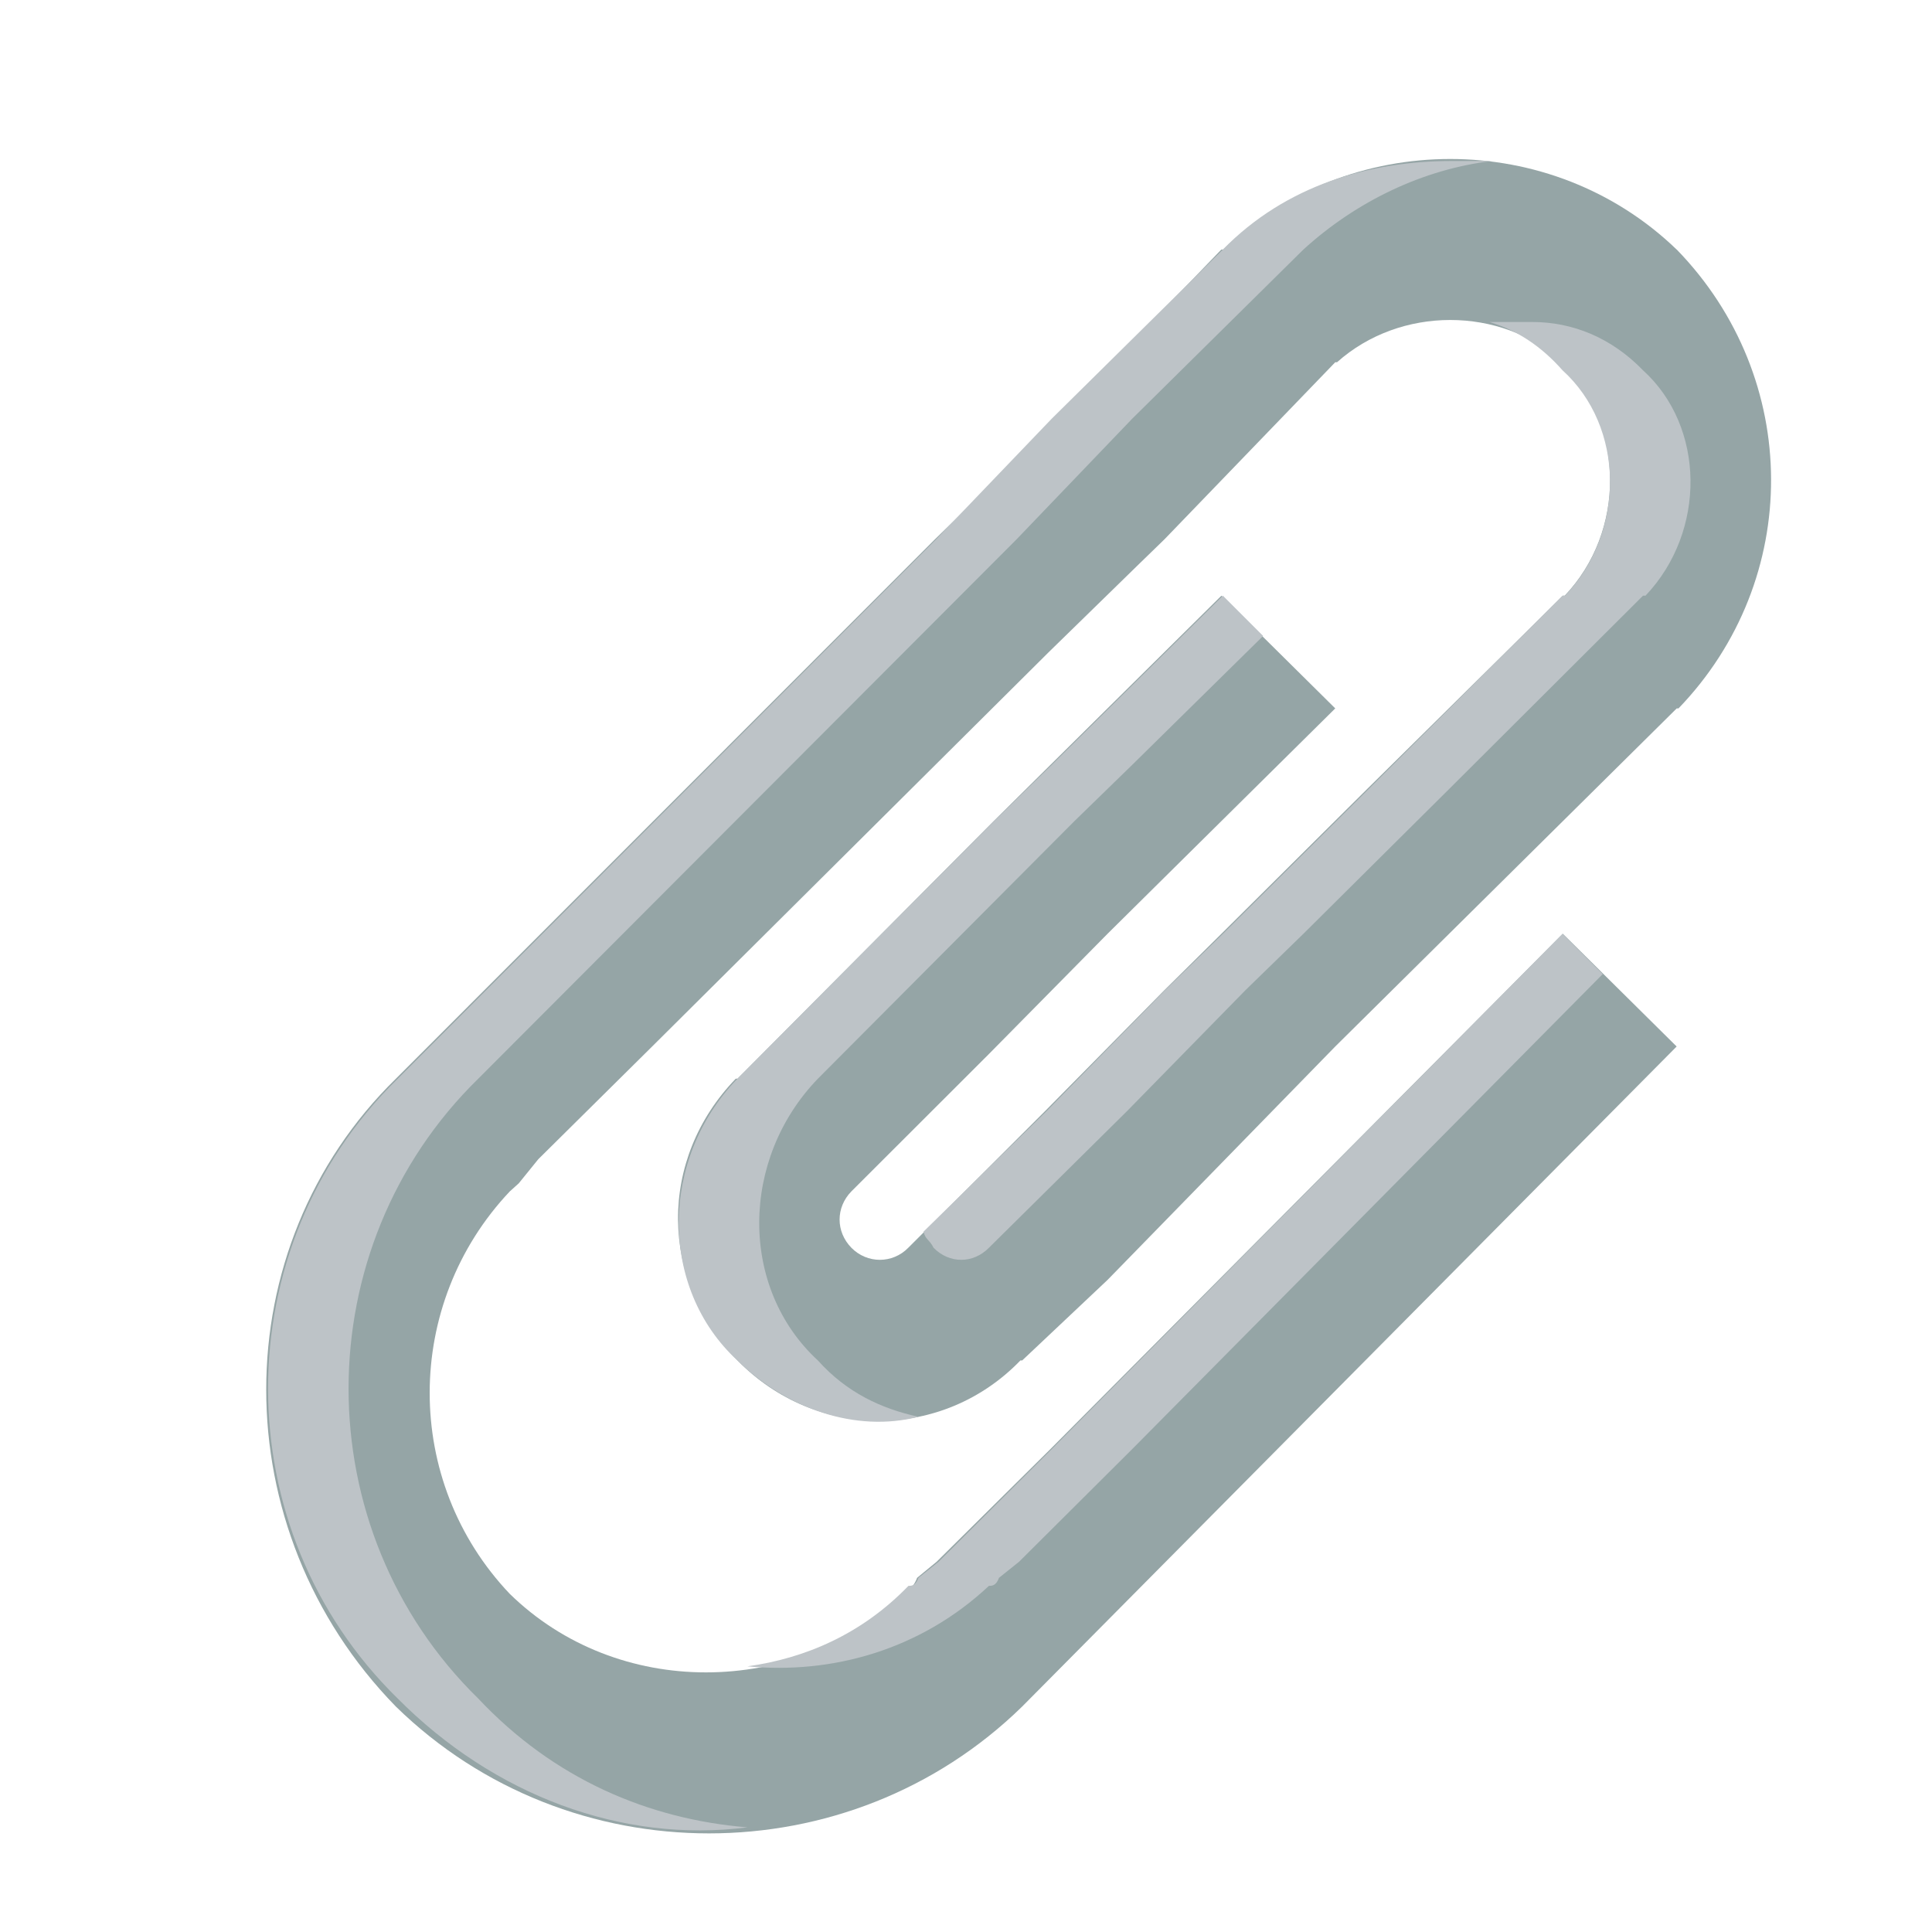
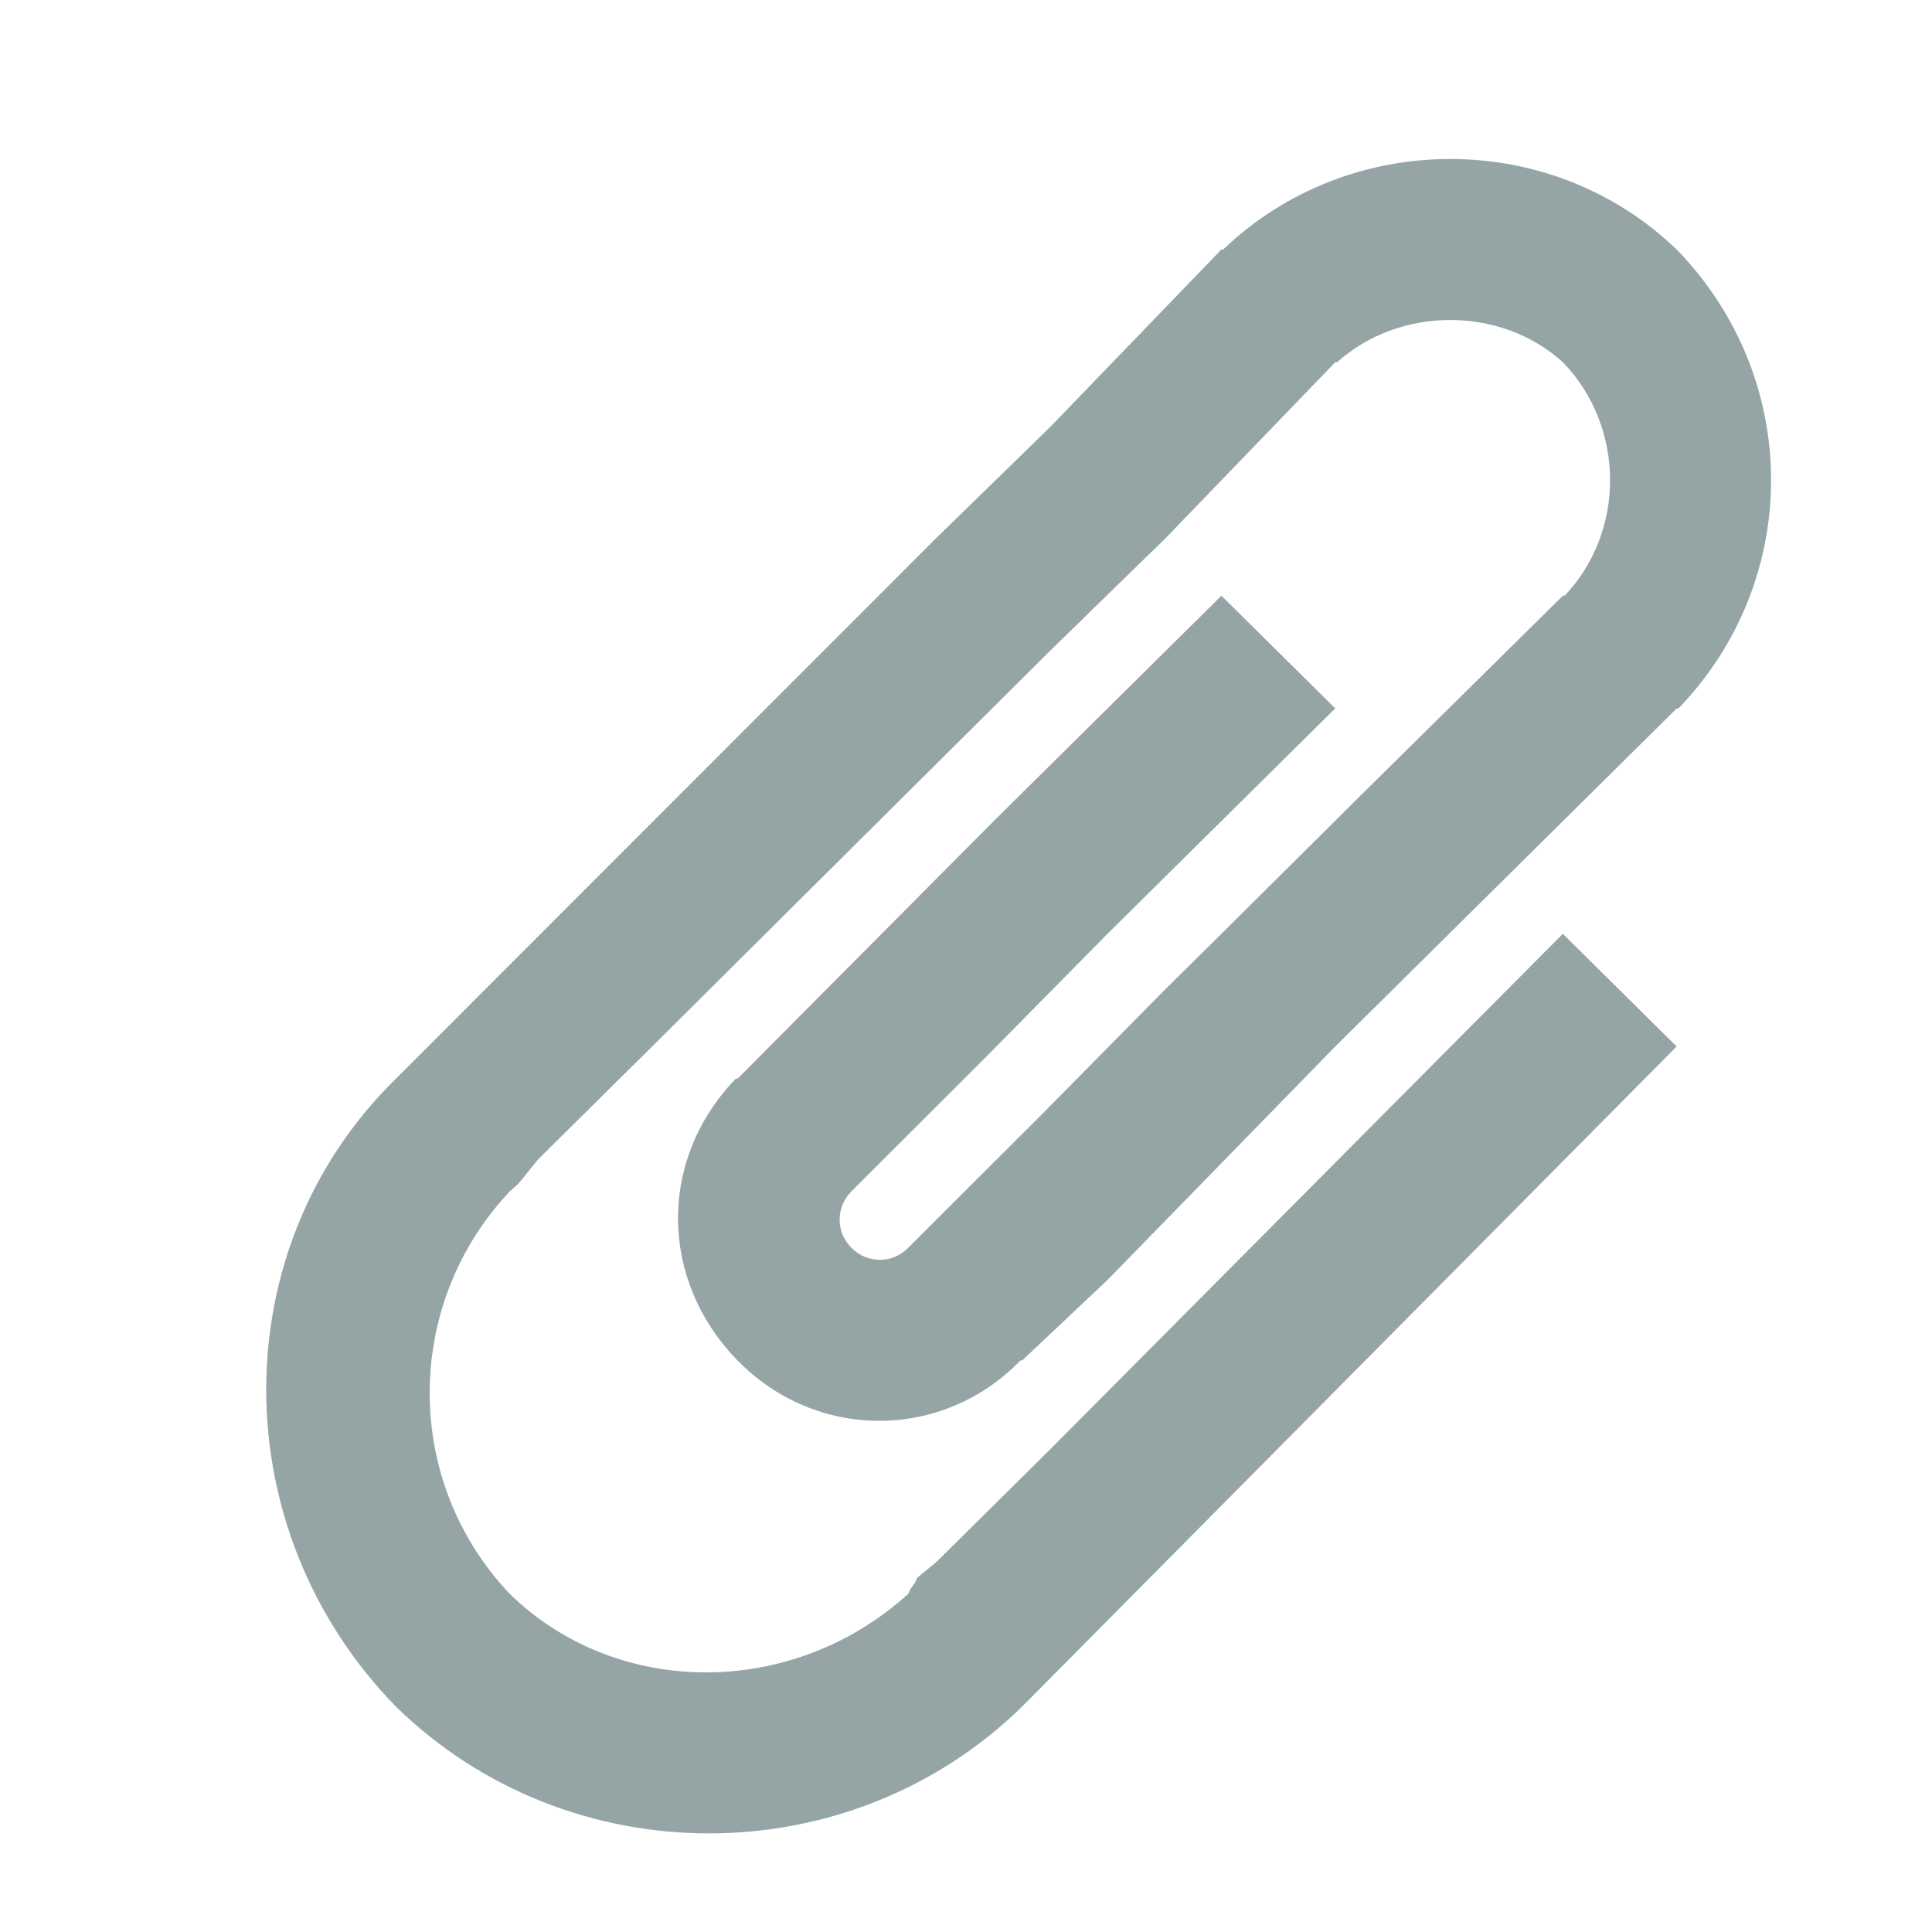
<svg xmlns="http://www.w3.org/2000/svg" height="24" width="24" version="1.1">
  <g transform="translate(0 -1028.4)">
    <path d="m20.828 1031.5c-1.554-1.5-4.07-1.5-5.634 0h-0.022l-2.122 2.2-1.436 1.4-6.696 6.7c-2.148 2.1-2.148 5.6 0 7.8 2.148 2.1 5.63 2.1 7.779 0l8.131-8.2-1.414-1.4-6.364 6.4-1.414 1.4-0.243 0.2c-0.037 0.1-0.072 0.1-0.111 0.2-1.433 1.3-3.618 1.3-4.949 0-1.331-1.4-1.323-3.6 0-5l0.111-0.1 0.243-0.3 1.414-1.4 4.928-4.9 1.127-1.1 0.309-0.3 2.122-2.2h0.022c0.783-0.7 2.033-0.7 2.806 0 0.774 0.8 0.781 2.1 0.022 2.9h-0.022l-2.43 2.4-1.812 1.8-0.708 0.7-1.48 1.5-1.702 1.7c-0.195 0.2-0.511 0.2-0.707 0-0.195-0.2-0.195-0.5 0-0.7l1.702-1.7 1.48-1.5 0.707-0.7 2.122-2.1-1.414-1.4-2.122 2.1-0.707 0.7-3.182 3.2h-0.022c-0.966 1-0.954 2.5 0.022 3.5 0.976 1 2.548 1 3.514 0h0.022l1.06-1 2.829-2.9 4.242-4.2h0.022c1.541-1.6 1.533-4.1-0.022-5.7z" fill="#95a5a6" />
-     <path d="m18.035 1030.4c-1.019 0-2.062 0.3-2.844 1.1l-2.125 2.1-1.438 1.5-6.687 6.7c-2.148 2.1-2.148 5.6 0 7.7 1.192 1.2 2.785 1.8 4.344 1.6-1.227-0.1-2.404-0.6-3.344-1.6-2.148-2.1-2.148-5.6 0-7.7l6.687-6.7 1.438-1.5 2.125-2.1c0.657-0.6 1.492-1 2.344-1.1h-0.5zm1 2h-0.532c0.338 0.1 0.643 0.3 0.907 0.6 0.773 0.7 0.79 2 0.031 2.8h-0.031l-2.407 2.4-1.812 1.8-0.719 0.7-1.469 1.5-1.531 1.5c0.024 0.1 0.076 0.1 0.125 0.2 0.195 0.2 0.492 0.2 0.688 0l1.718-1.7 1.469-1.5 0.719-0.7 1.812-1.8 2.407-2.4h0.031c0.759-0.8 0.742-2.1-0.031-2.8-0.387-0.4-0.868-0.6-1.375-0.6zm-3.844 3.4-2.125 2.1-0.719 0.7-3.187 3.2c-0.966 1-0.976 2.6 0 3.5 0.61 0.6 1.468 0.9 2.25 0.7-0.46-0.1-0.892-0.3-1.25-0.7-0.977-0.9-0.966-2.5 0-3.5l3.187-3.2 0.719-0.7 1.625-1.6-0.5-0.5zm4.219 4.2-6.344 6.4-1.406 1.4-0.25 0.2c-0.037 0.1-0.087 0.1-0.125 0.1-0.58 0.6-1.281 0.9-2 1 1.047 0.1 2.146-0.2 3-1 0.038 0 0.088 0 0.125-0.1l0.25-0.2 1.406-1.4 5.844-5.9-0.5-0.5z" fill="#bdc3c7" />
-     <path d="m-51.172 1024.5c-1.554-1.5-4.07-1.5-5.634 0h-0.022l-2.122 2.2-1.436 1.4-6.695 6.7c-2.148 2.1-2.148 5.6 0 7.8 2.147 2.1 5.63 2.1 7.778 0l8.131-8.2-1.414-1.4-6.364 6.4-1.414 1.4-0.243 0.2c-0.037 0.1-0.072 0.1-0.111 0.2-1.433 1.3-3.618 1.3-4.949 0-1.332-1.4-1.323-3.6 0-5l0.11-0.1 0.243-0.3 1.415-1.4 4.927-4.9 1.127-1.1 0.309-0.3 2.122-2.2h0.022c0.783-0.7 2.033-0.7 2.806 0 0.774 0.8 0.781 2.1 0.022 2.9h-0.022l-2.43 2.4-1.812 1.8-0.708 0.7-1.48 1.5-1.702 1.7c-0.195 0.2-0.511 0.2-0.707 0-0.195-0.2-0.195-0.5 0-0.7l1.702-1.7 1.48-1.5 0.707-0.7 2.122-2.1-1.414-1.4-2.122 2.1-0.707 0.7-3.182 3.2h-0.022c-0.966 1-0.954 2.5 0.022 3.5s2.548 1 3.514 0h0.022l1.06-1 2.829-2.9 4.242-4.2h0.022c1.541-1.6 1.533-4.1-0.022-5.7z" fill="#d35400" />
-     <path d="m-50.479 1025.3c-1.555-1.5-4.071-1.5-5.635 0h-0.022l-2.121 2.2-1.437 1.4-6.695 6.7c-2.148 2.1-2.148 5.6 0 7.8 2.148 2.1 5.63 2.1 7.778 0l8.132-8.2-1.414-1.4-6.364 6.4-1.415 1.4-0.243 0.3c-0.037 0-0.072 0-0.11 0.1-1.433 1.3-3.618 1.3-4.95 0-1.331-1.4-1.323-3.6 0-5l0.111-0.1 0.243-0.2 1.414-1.5 4.928-4.9 1.127-1.1 0.309-0.3 2.121-2.1 0.022-0.1c0.783-0.7 2.033-0.7 2.807 0.1 0.773 0.7 0.781 2 0.022 2.8h-0.022l-2.431 2.4-1.812 1.8-0.707 0.7-1.481 1.5-1.701 1.7c-0.195 0.2-0.512 0.2-0.707 0s-0.196-0.5 0-0.7l1.701-1.7 1.481-1.5 0.707-0.7 2.121-2.1-1.414-1.4-2.121 2.1-0.707 0.7-3.182 3.2h-0.023c-0.965 1-0.954 2.6 0.023 3.5 0.976 1 2.547 1 3.513 0.1 0.007 0 0.015-0.1 0.022-0.1l1.061-1 2.828-2.9 4.243-4.2h0.022c1.54-1.6 1.533-4.1-0.022-5.7z" fill="#8e44ad" />
  </g>
</svg>
